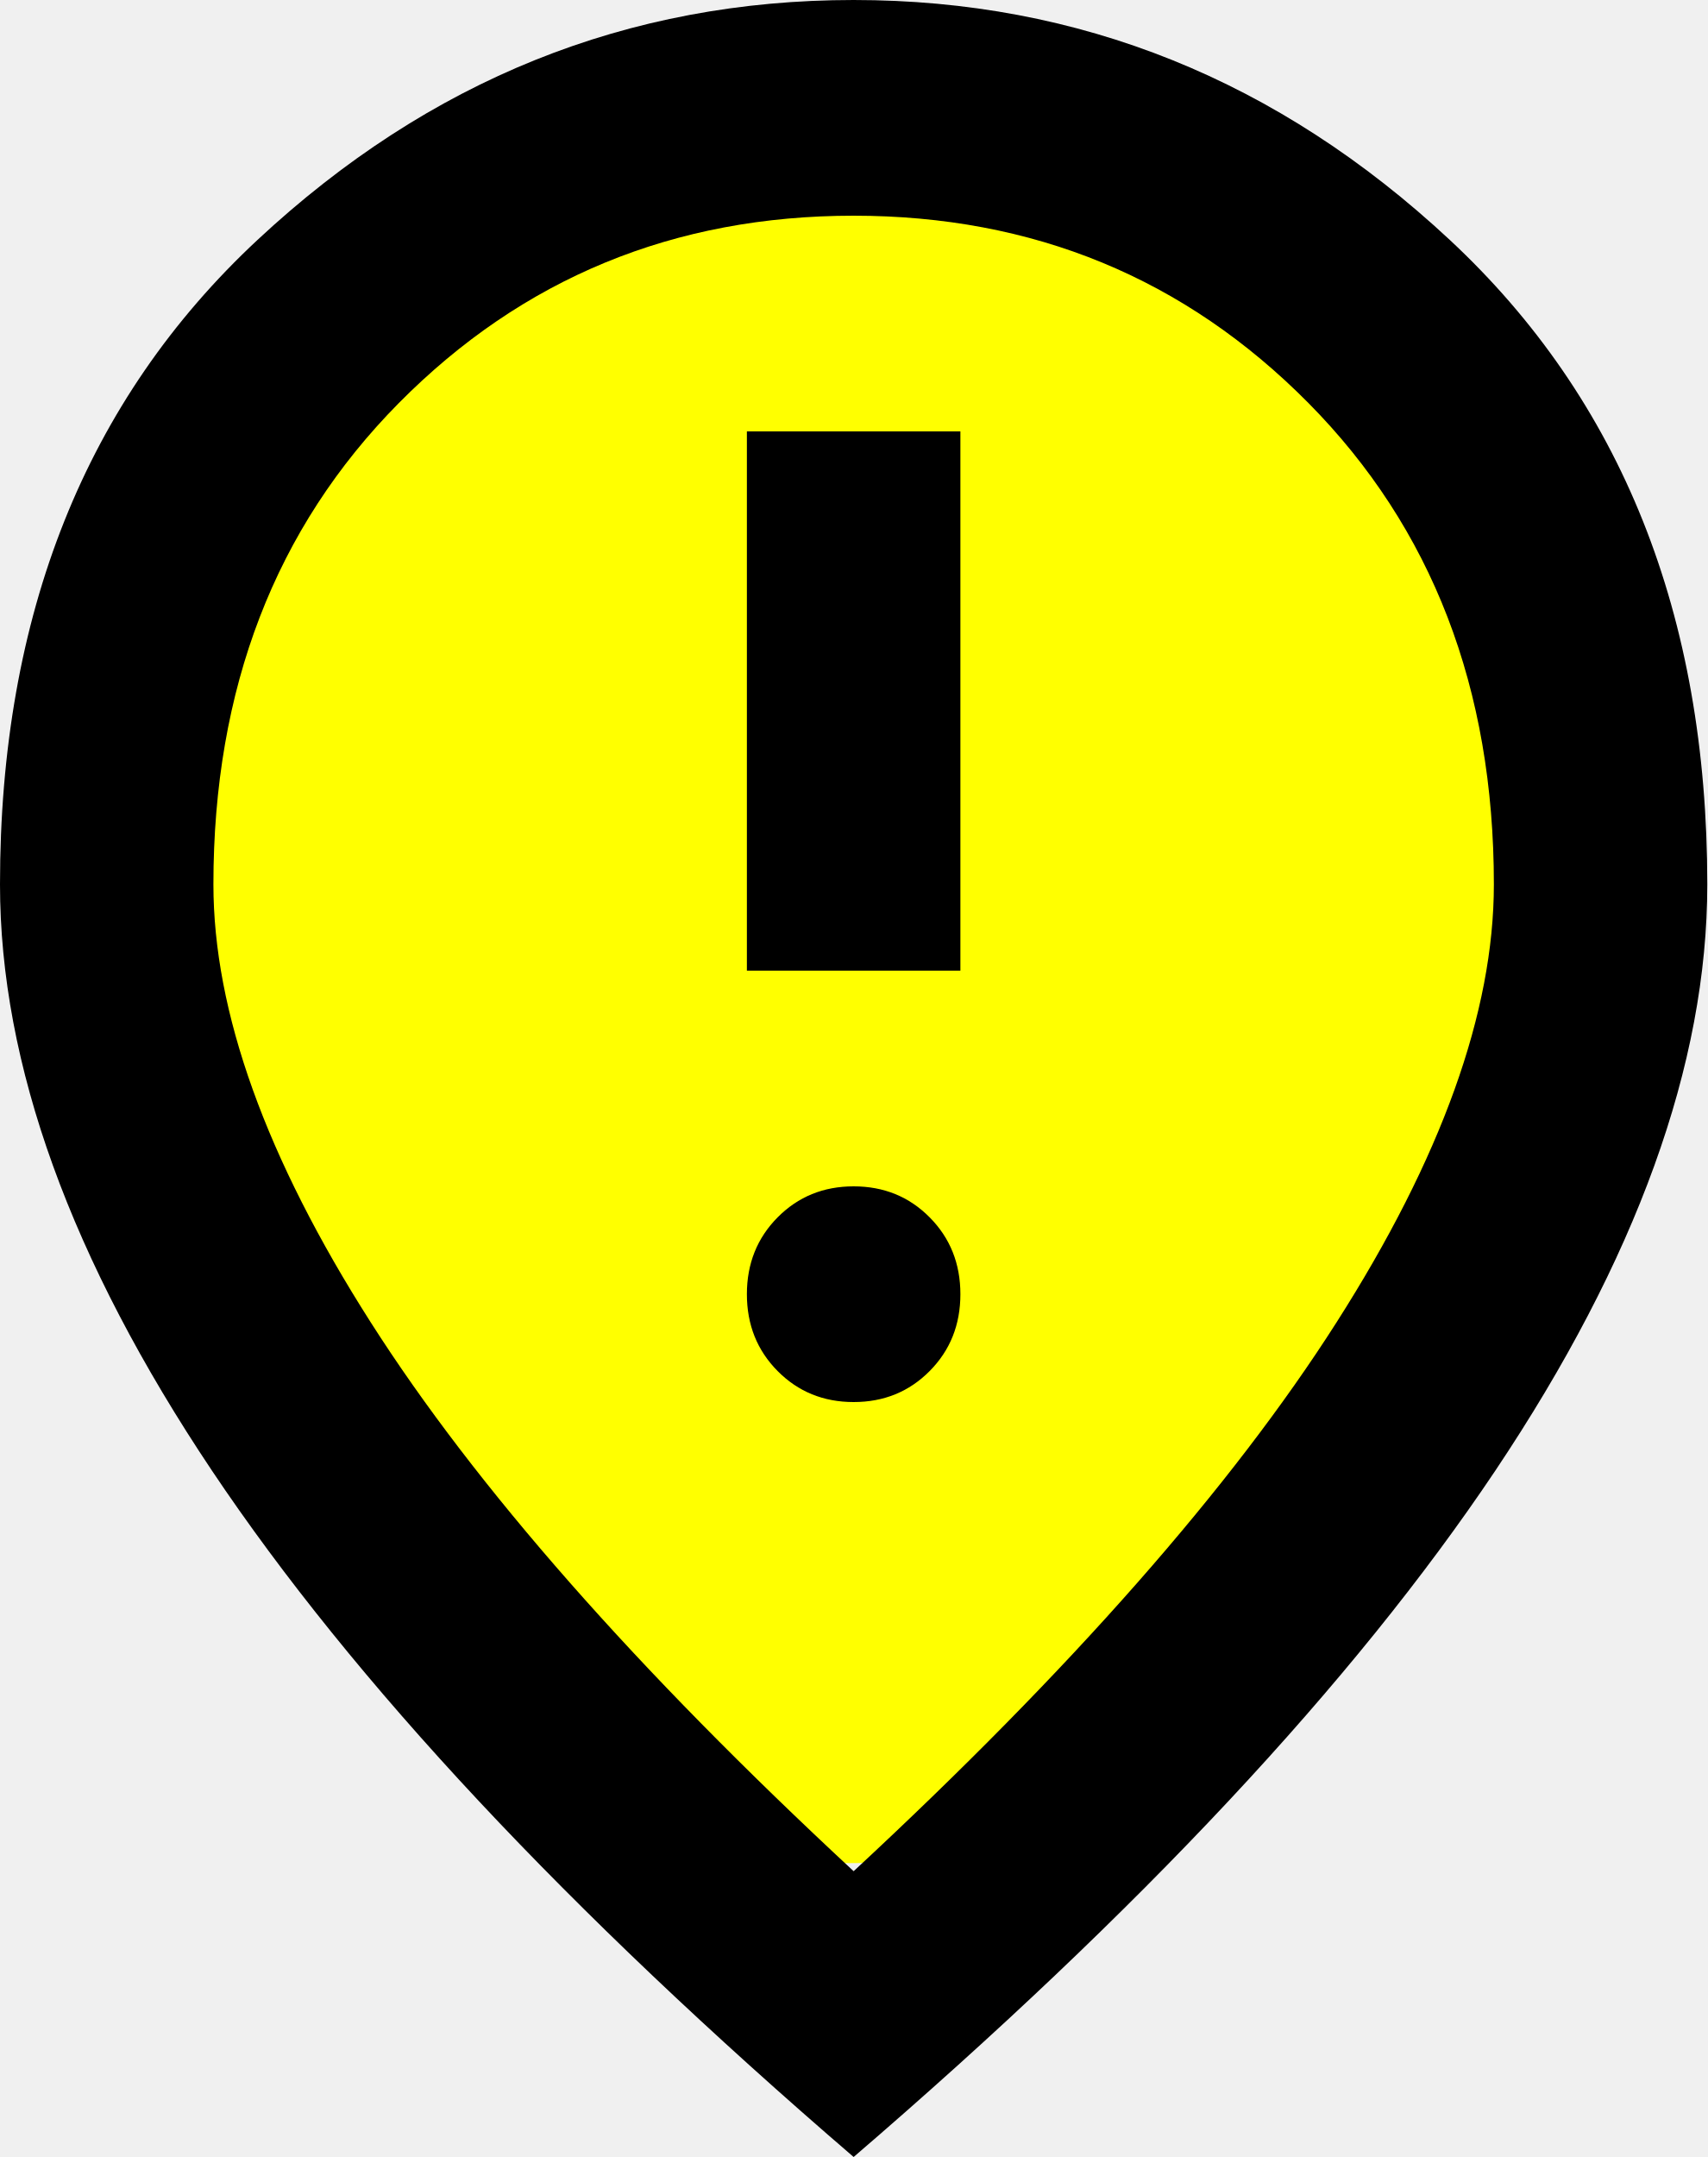
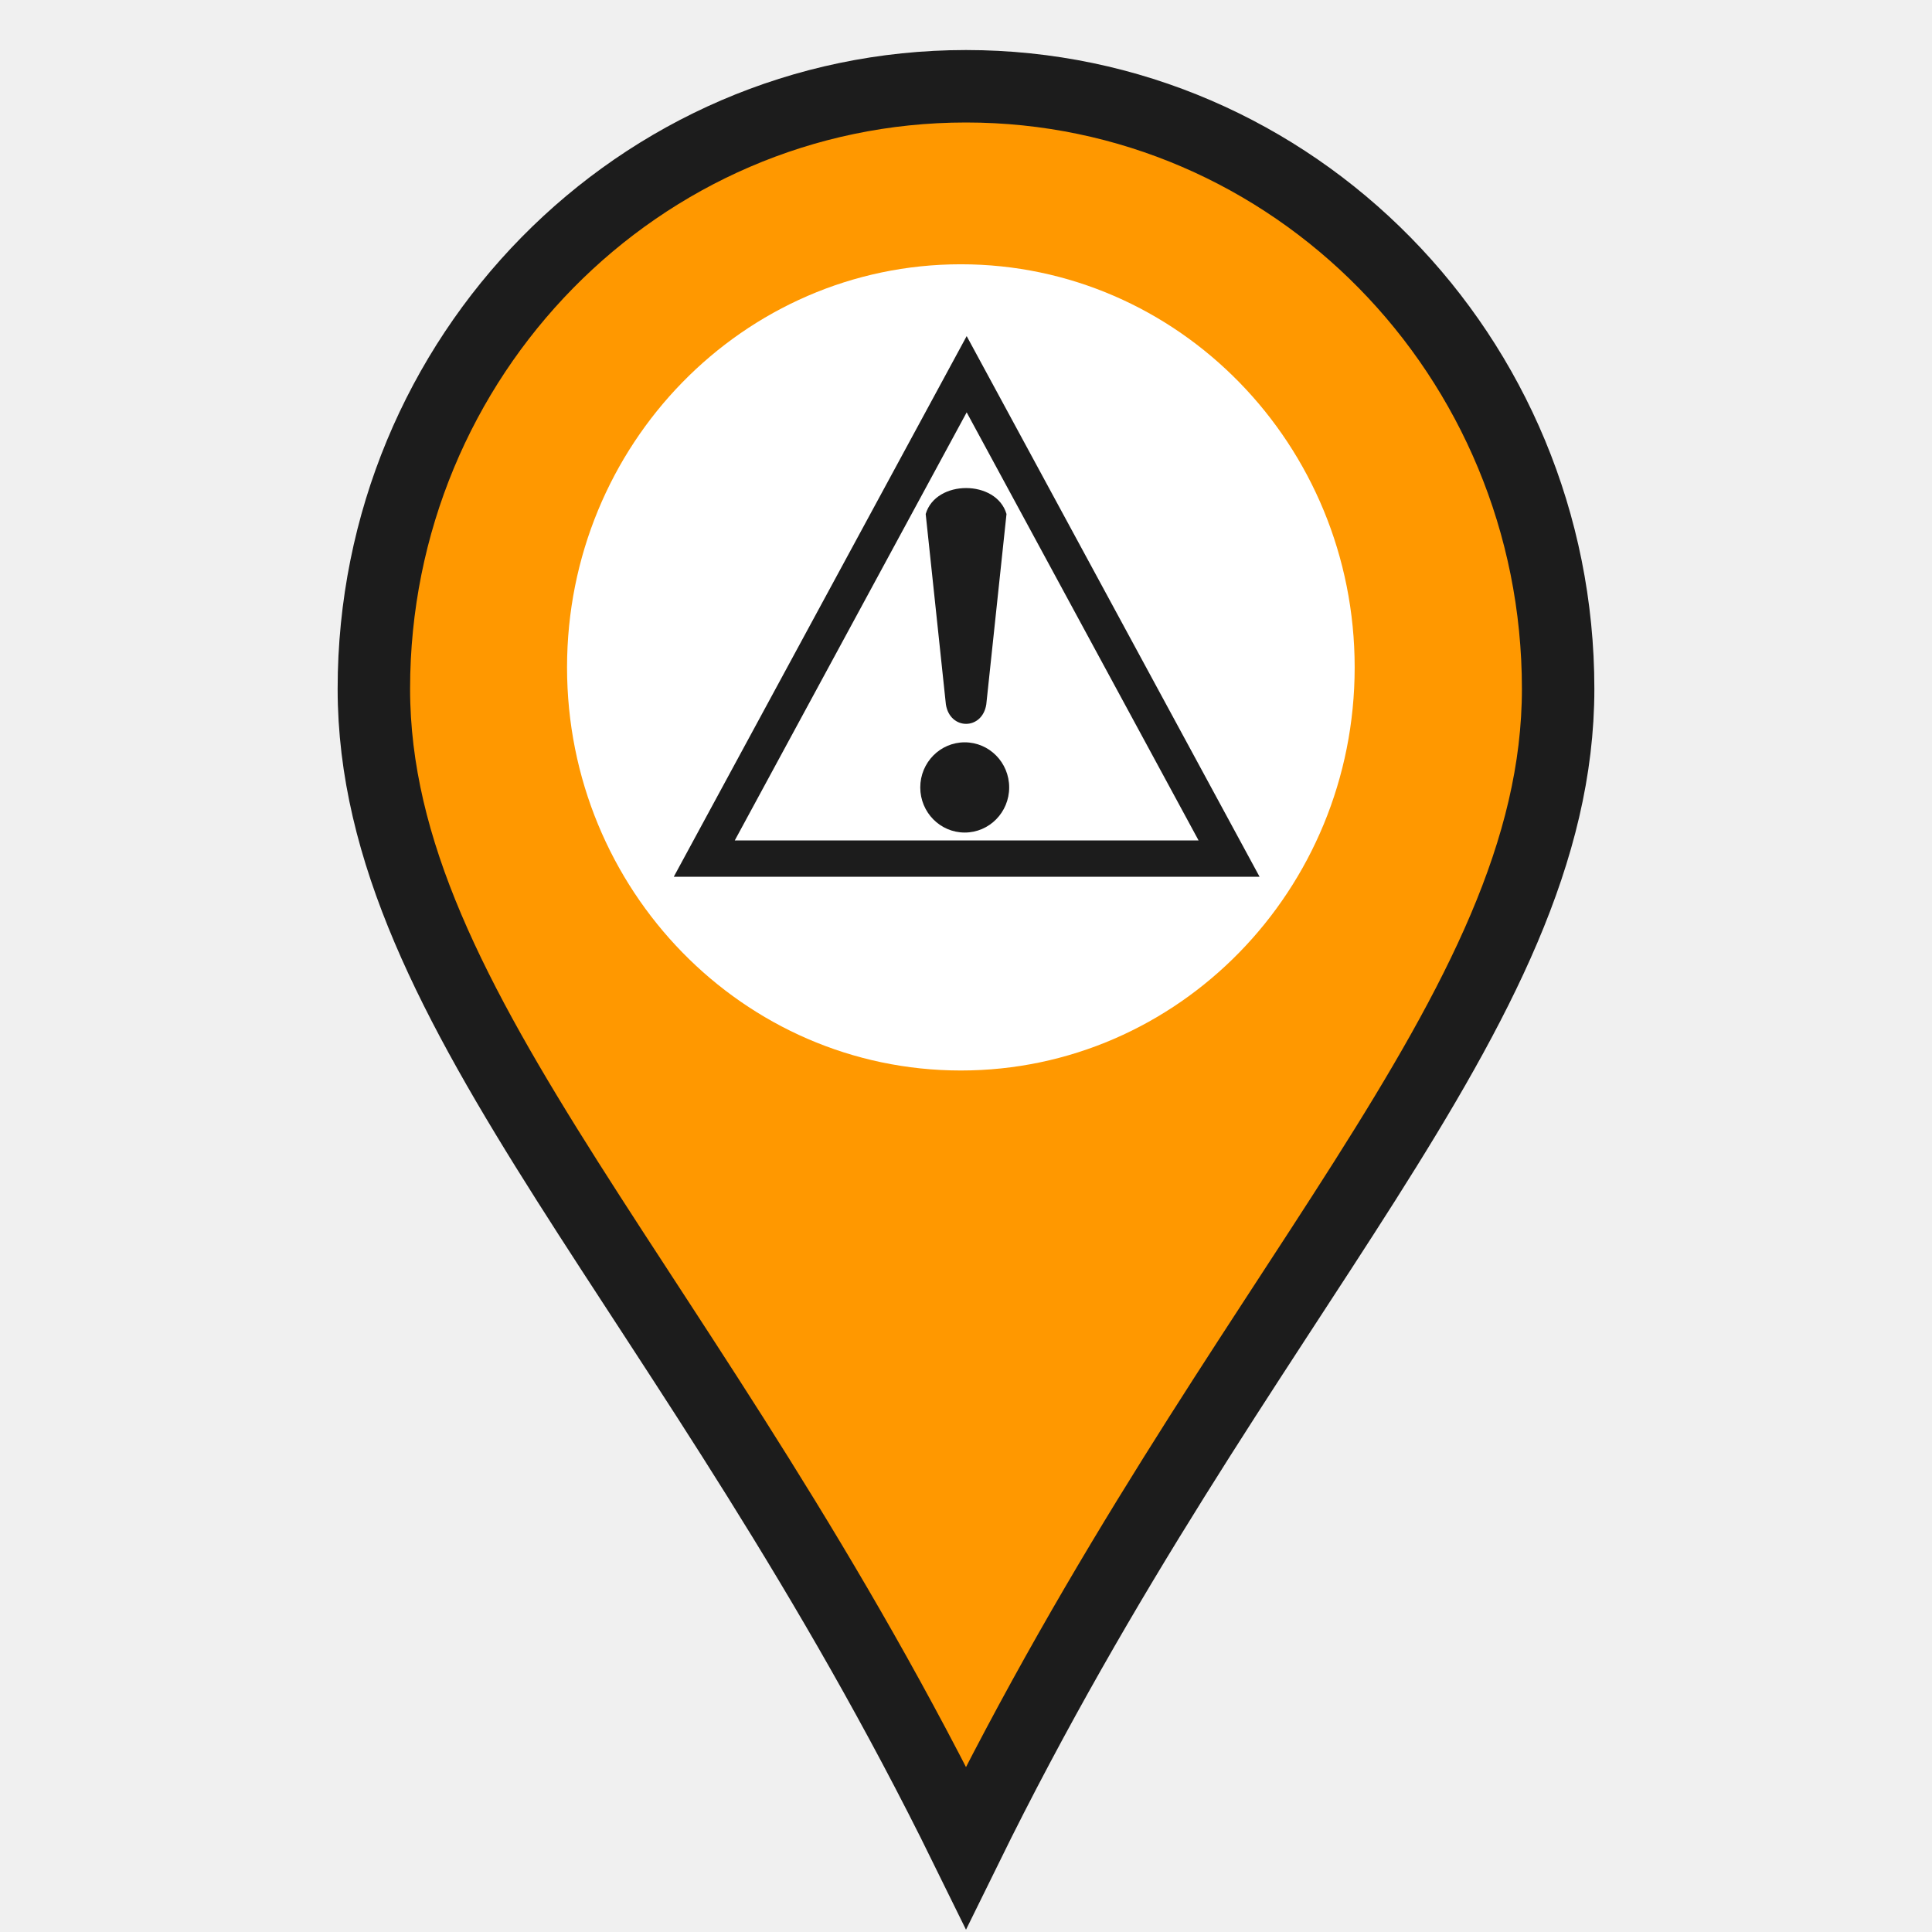
- <svg xmlns="http://www.w3.org/2000/svg" width="19" height="24" viewBox="0 0 19 24" fill="none" version="1.1" id="svg1">
-   <defs id="defs1" />
-   <ellipse style="fill:#ffff00;stroke-width:1.002" id="path2" cx="9.46" cy="10.776" rx="7.486" ry="9.954" />
-   <path d="M8.312 10.8H10.688V4.8H8.312V10.8ZM9.5 15.6C9.836 15.6 10.118 15.485 10.346 15.255C10.574 15.025 10.688 14.74 10.688 14.4C10.688 14.06 10.574 13.775 10.346 13.545C10.118 13.315 9.836 13.2 9.5 13.2C9.164 13.2 8.882 13.315 8.654 13.545C8.426 13.775 8.312 14.06 8.312 14.4C8.312 14.74 8.426 15.025 8.654 15.255C8.882 15.485 9.164 15.6 9.5 15.6ZM9.5 20.82C11.915 18.58 13.706 16.545 14.873 14.715C16.041 12.885 16.625 11.26 16.625 9.84C16.625 7.66 15.937 5.875 14.562 4.485C13.186 3.095 11.499 2.4 9.5 2.4C7.501 2.4 5.814 3.095 4.438 4.485C3.063 5.875 2.375 7.66 2.375 9.84C2.375 11.26 2.959 12.885 4.127 14.715C5.294 16.545 7.085 18.58 9.5 20.82ZM9.5 24C6.314 21.26 3.934 18.715 2.36 16.365C0.787 14.015 0 11.84 0 9.84C0 6.84 0.955 4.45 2.865 2.67C4.775 0.89 6.986 0 9.5 0C12.014 0 14.225 0.89 16.135 2.67C18.045 4.45 19 6.84 19 9.84C19 11.84 18.213 14.015 16.64 16.365C15.066 18.715 12.687 21.26 9.5 24Z" fill="black" id="path1" />
+ <svg xmlns="http://www.w3.org/2000/svg" width="32mm" height="32mm" viewBox="0 0 64 80" version="1.1" id="svg3">
+   <defs id="defs3" />
+   <path d="M 32,3.572 C 18.459,3.572 7.481,14.742 7.481,28.522 7.481,41.957 20.684,53.472 32,76.503 43.316,53.472 56.519,41.957 56.519,28.522 56.519,14.742 45.541,3.572 32,3.572 Z" fill="#ff9800" stroke="#1c1c1c" stroke-width="3" id="path1" />
+   <ellipse cx="31.787" cy="27.635" fill="#ffffff" id="circle1" style="stroke-width:0.97" rx="16.307" ry="16.692" />
+   <path d="M 32.028,15.496 42.893,35.552 H 21.163 Z" fill="#ffffff" stroke="#1c1c1c" stroke-width="1.504" id="path2" />
+   <path d="m 30.331,21.284 c 0.418,-1.433 2.928,-1.433 3.346,0 l -0.837,7.883 c -0.167,1.075 -1.506,1.075 -1.673,0 z" fill="#1c1c1c" id="path3" style="stroke-width:0.774" />
+   <ellipse cx="31.947" cy="32.606" fill="#1c1c1c" id="circle3" rx="1.841" ry="1.868" style="stroke-width:0.843" />
</svg>
